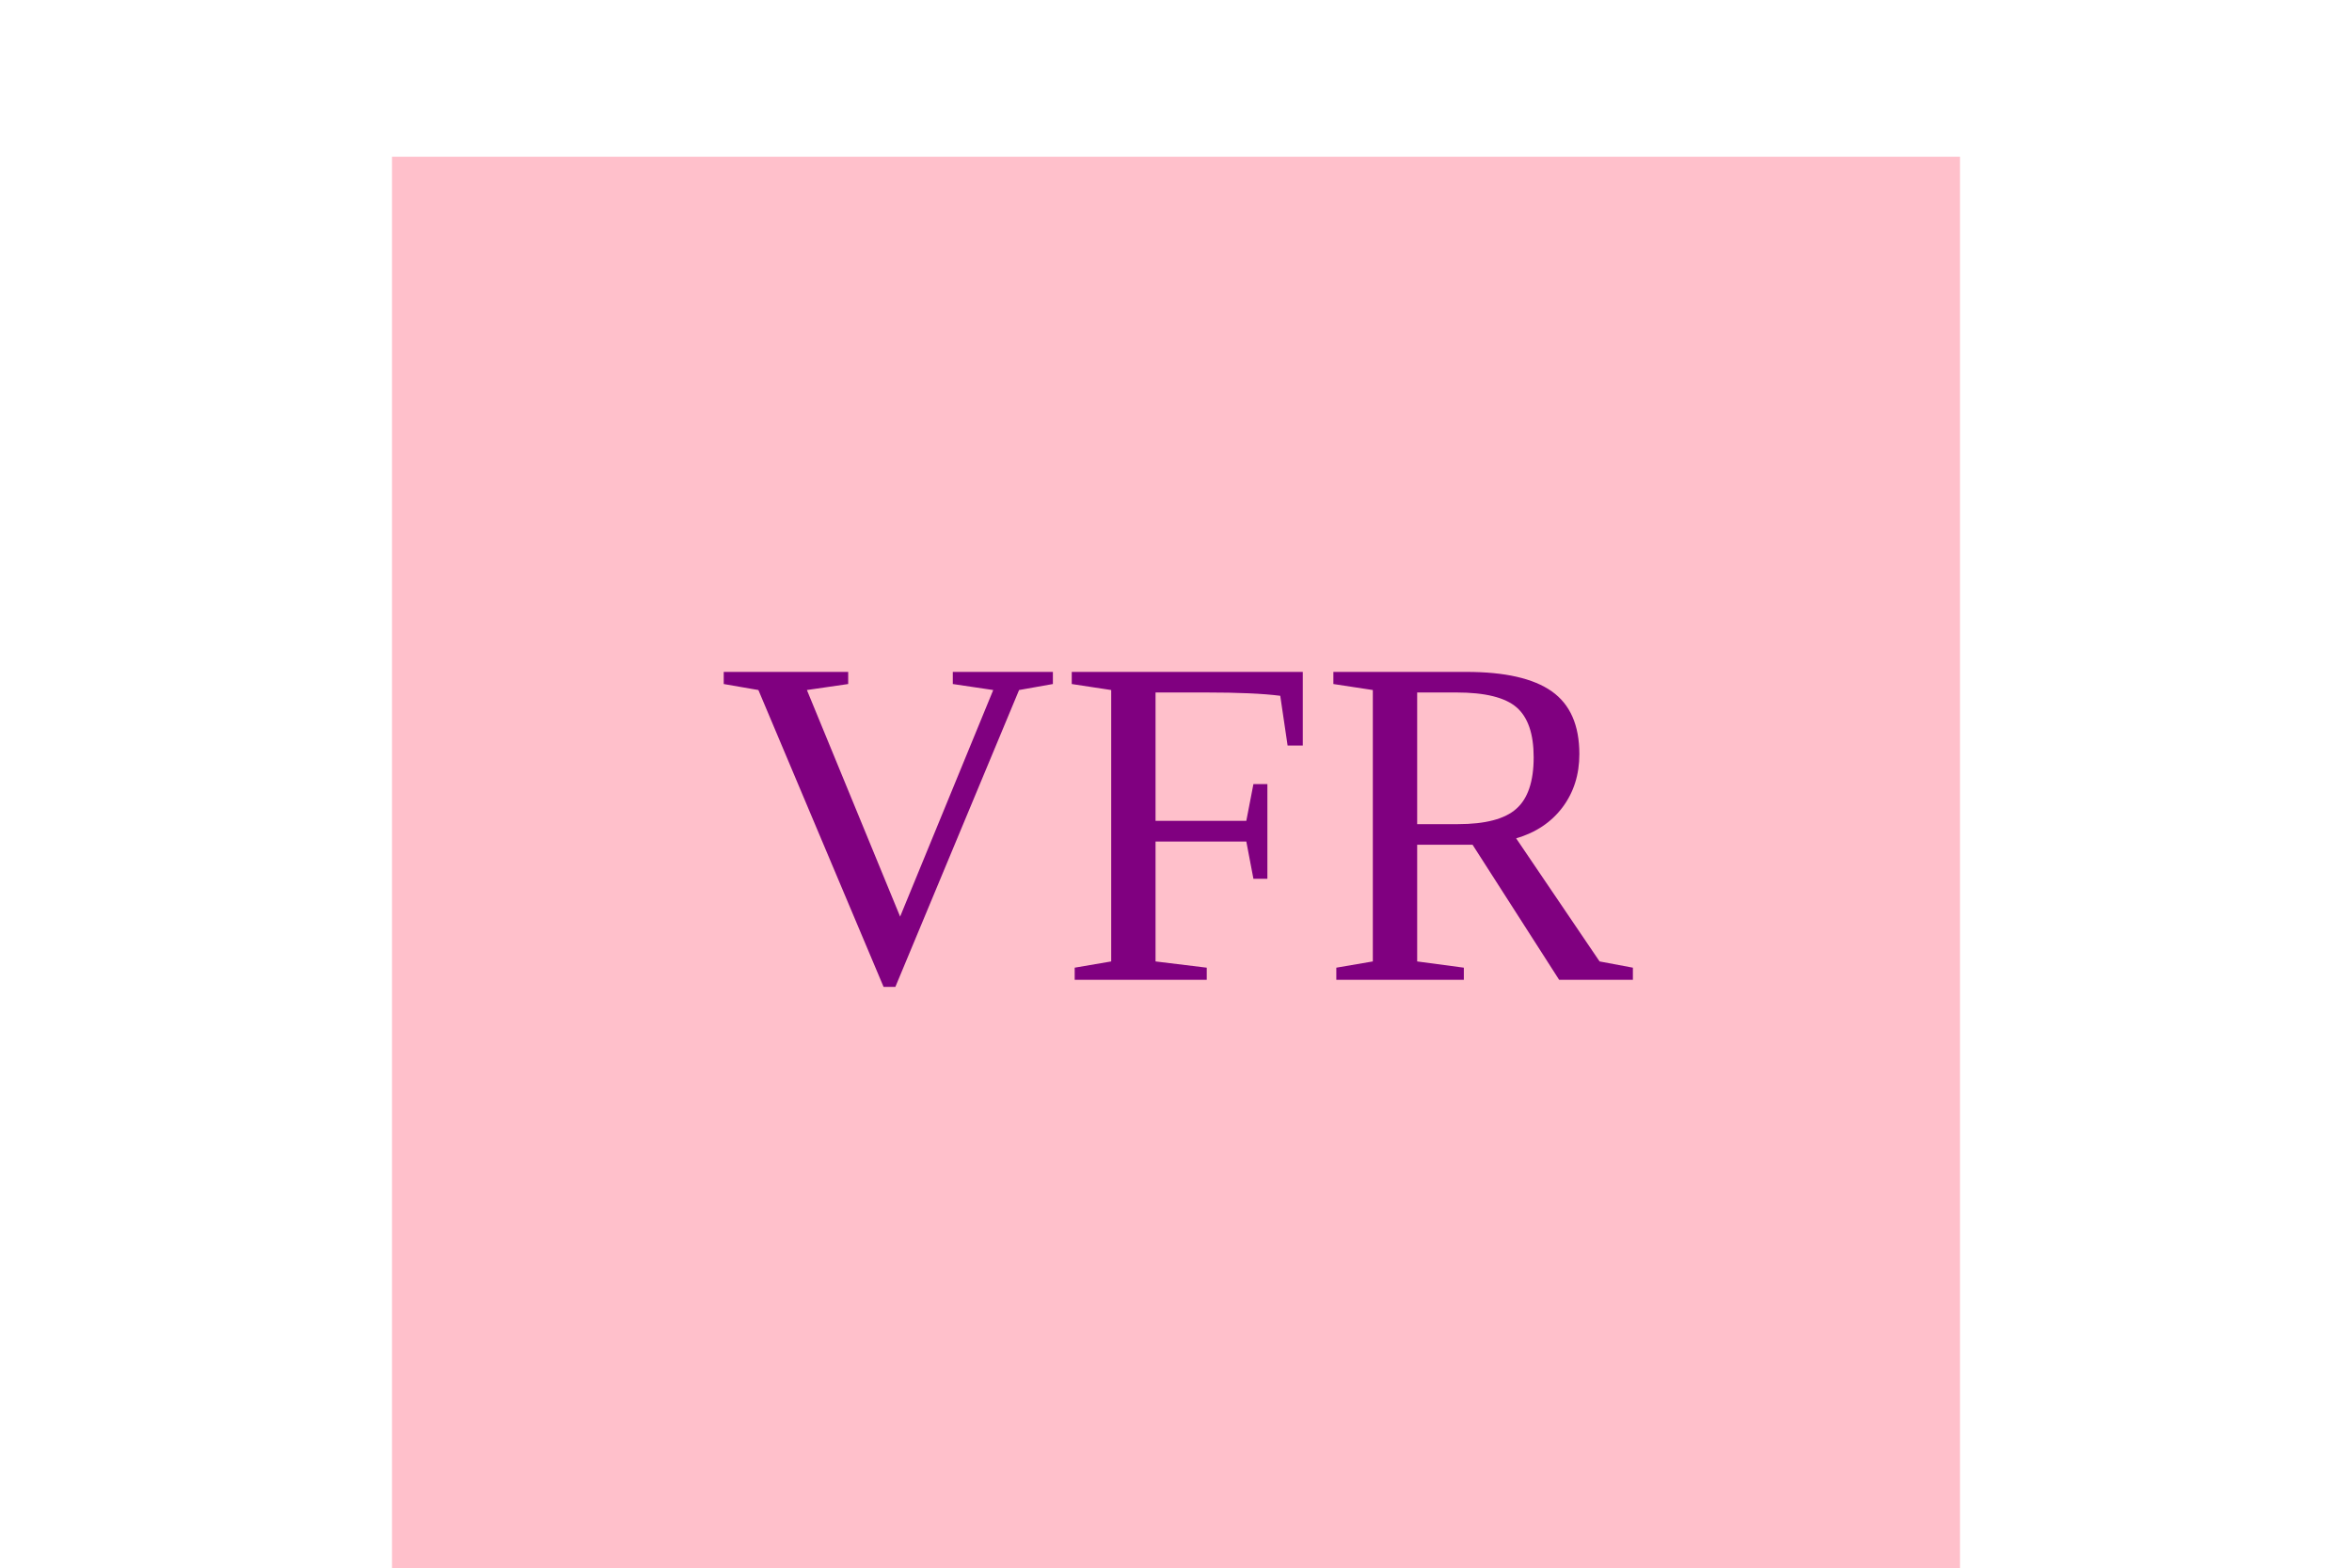
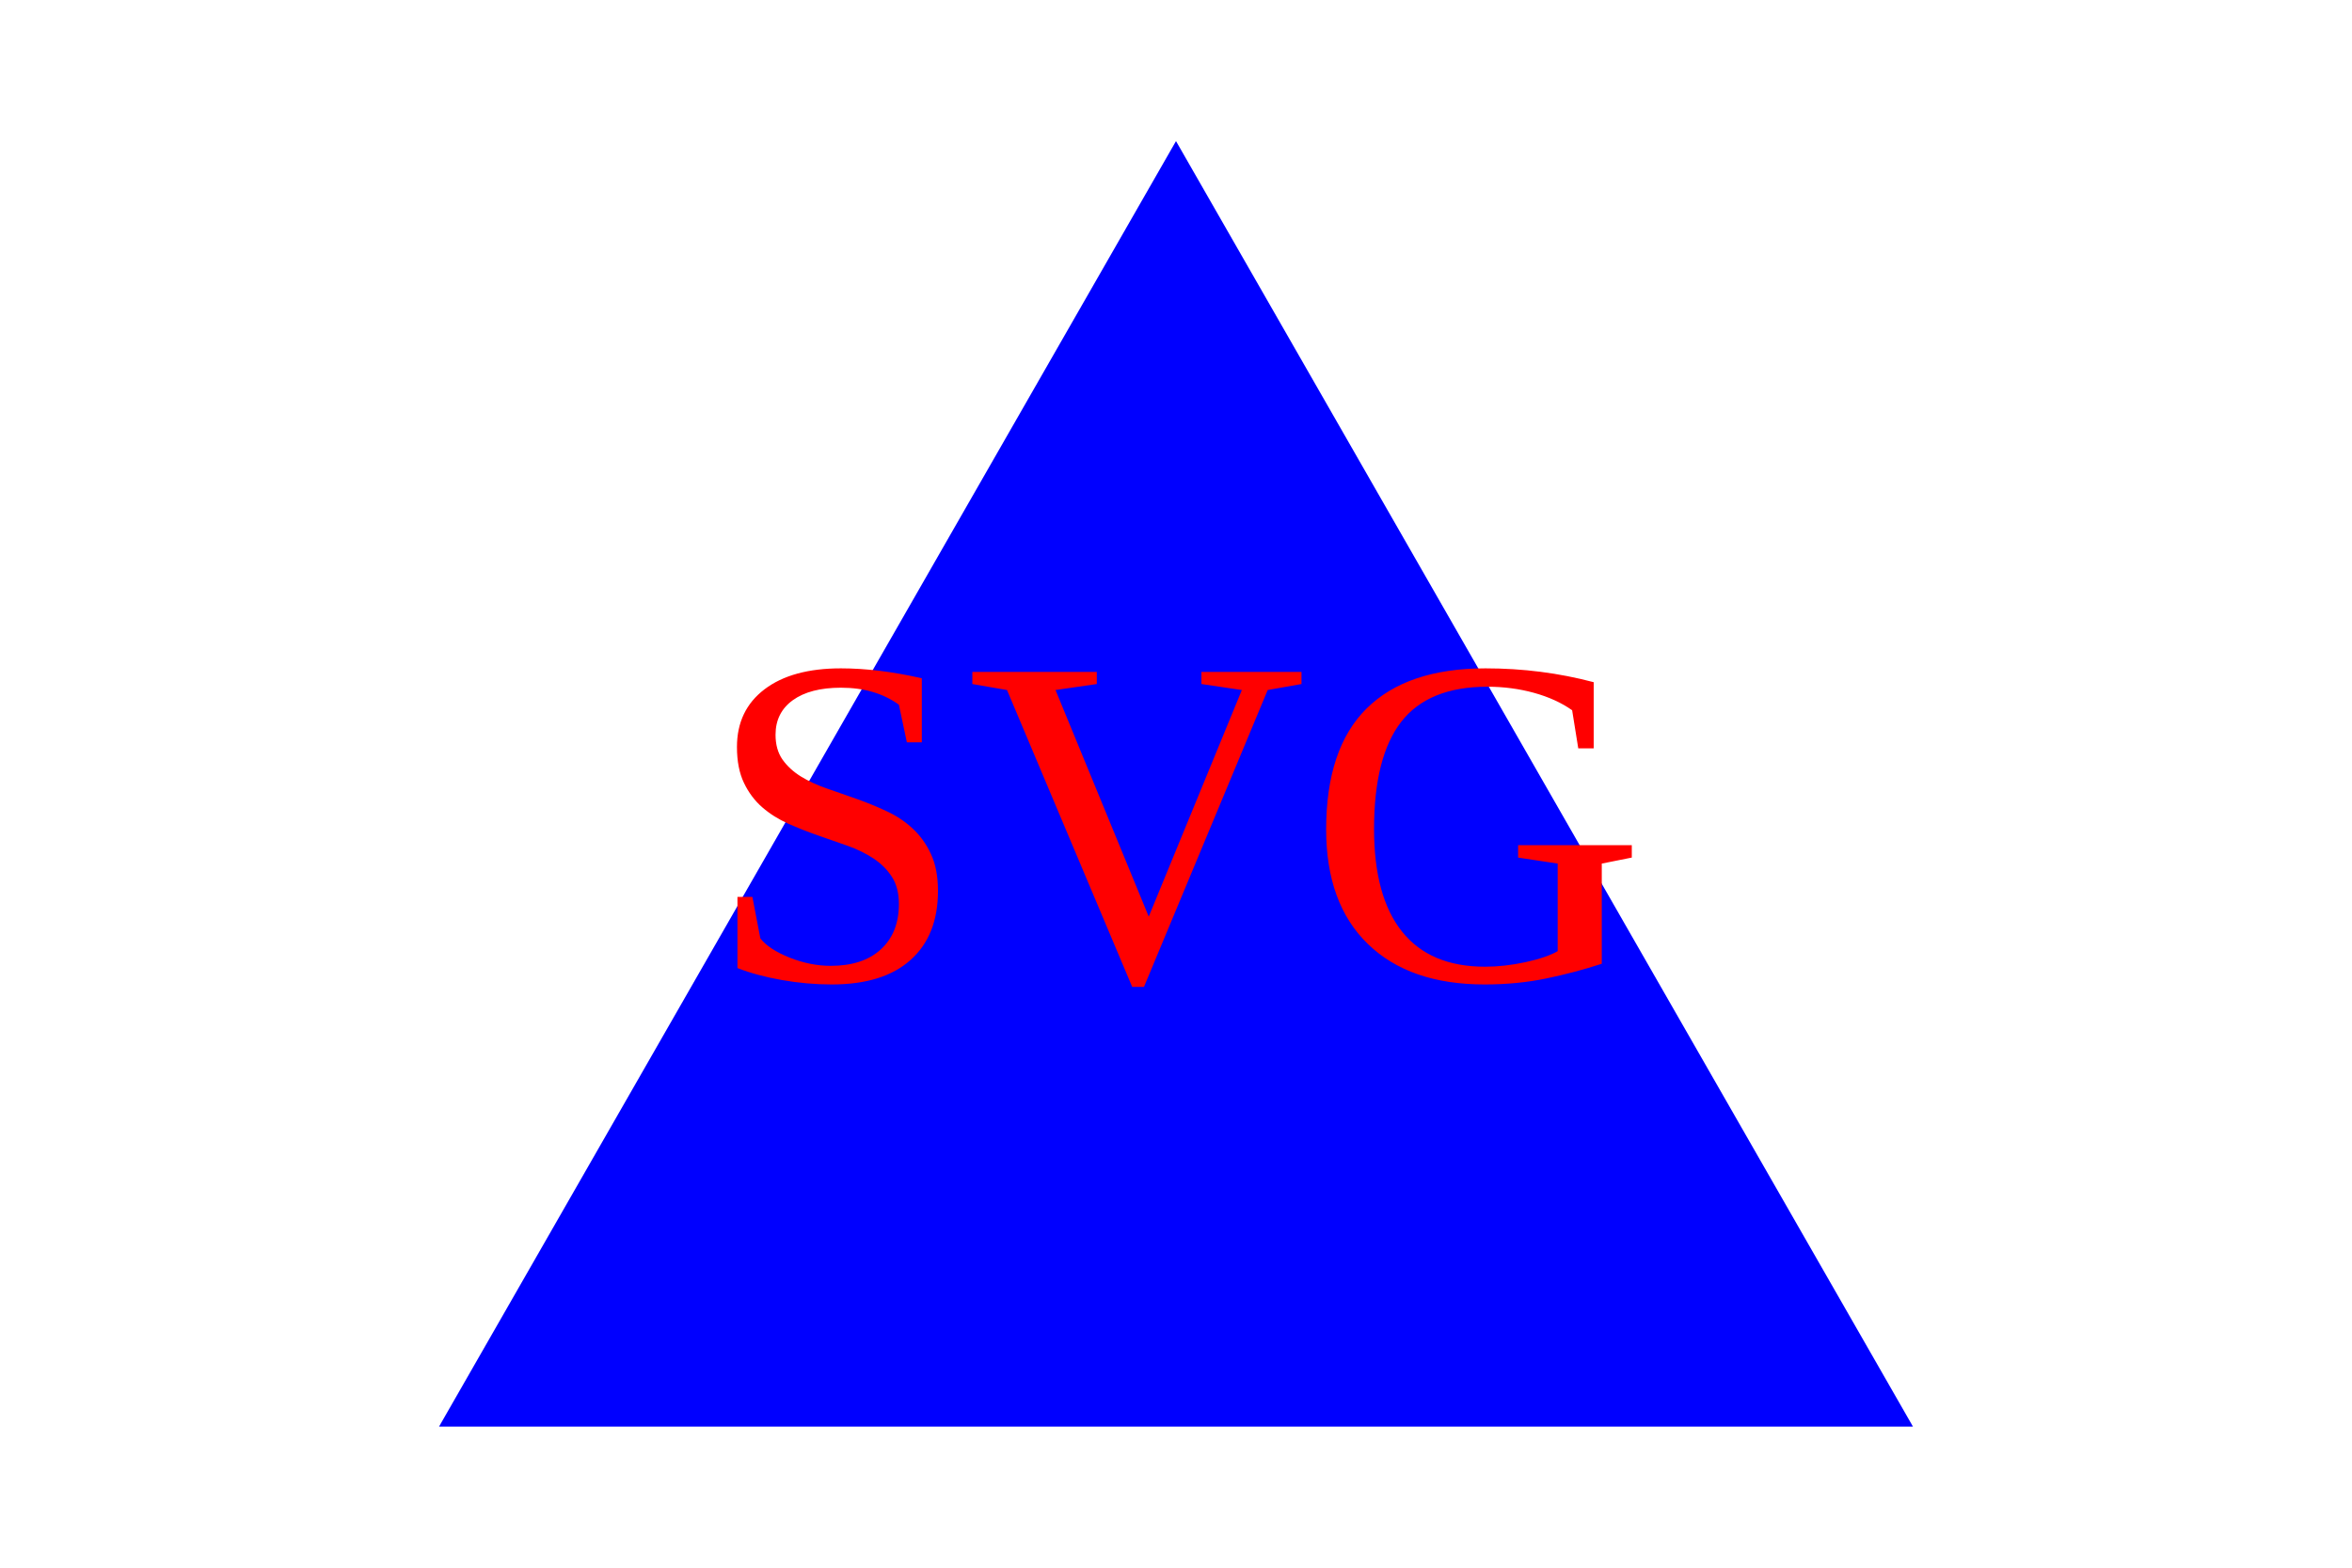
<svg xmlns="http://www.w3.org/2000/svg" version="1.1" width="300" height="200">
-   <rect x="50" y="20" height="200" width="200" fill="pink" />
-   <text x="150" y="125" font-size="60" text-anchor="middle" fill="purple">VFR</text>
+   <polygon height="100%" width="100%" points="150, 18 244, 182 56, 182" fill="blue" />
+   <text x="150" y="125" font-size="60" text-anchor="middle" fill="red">SVG</text>
</svg>
